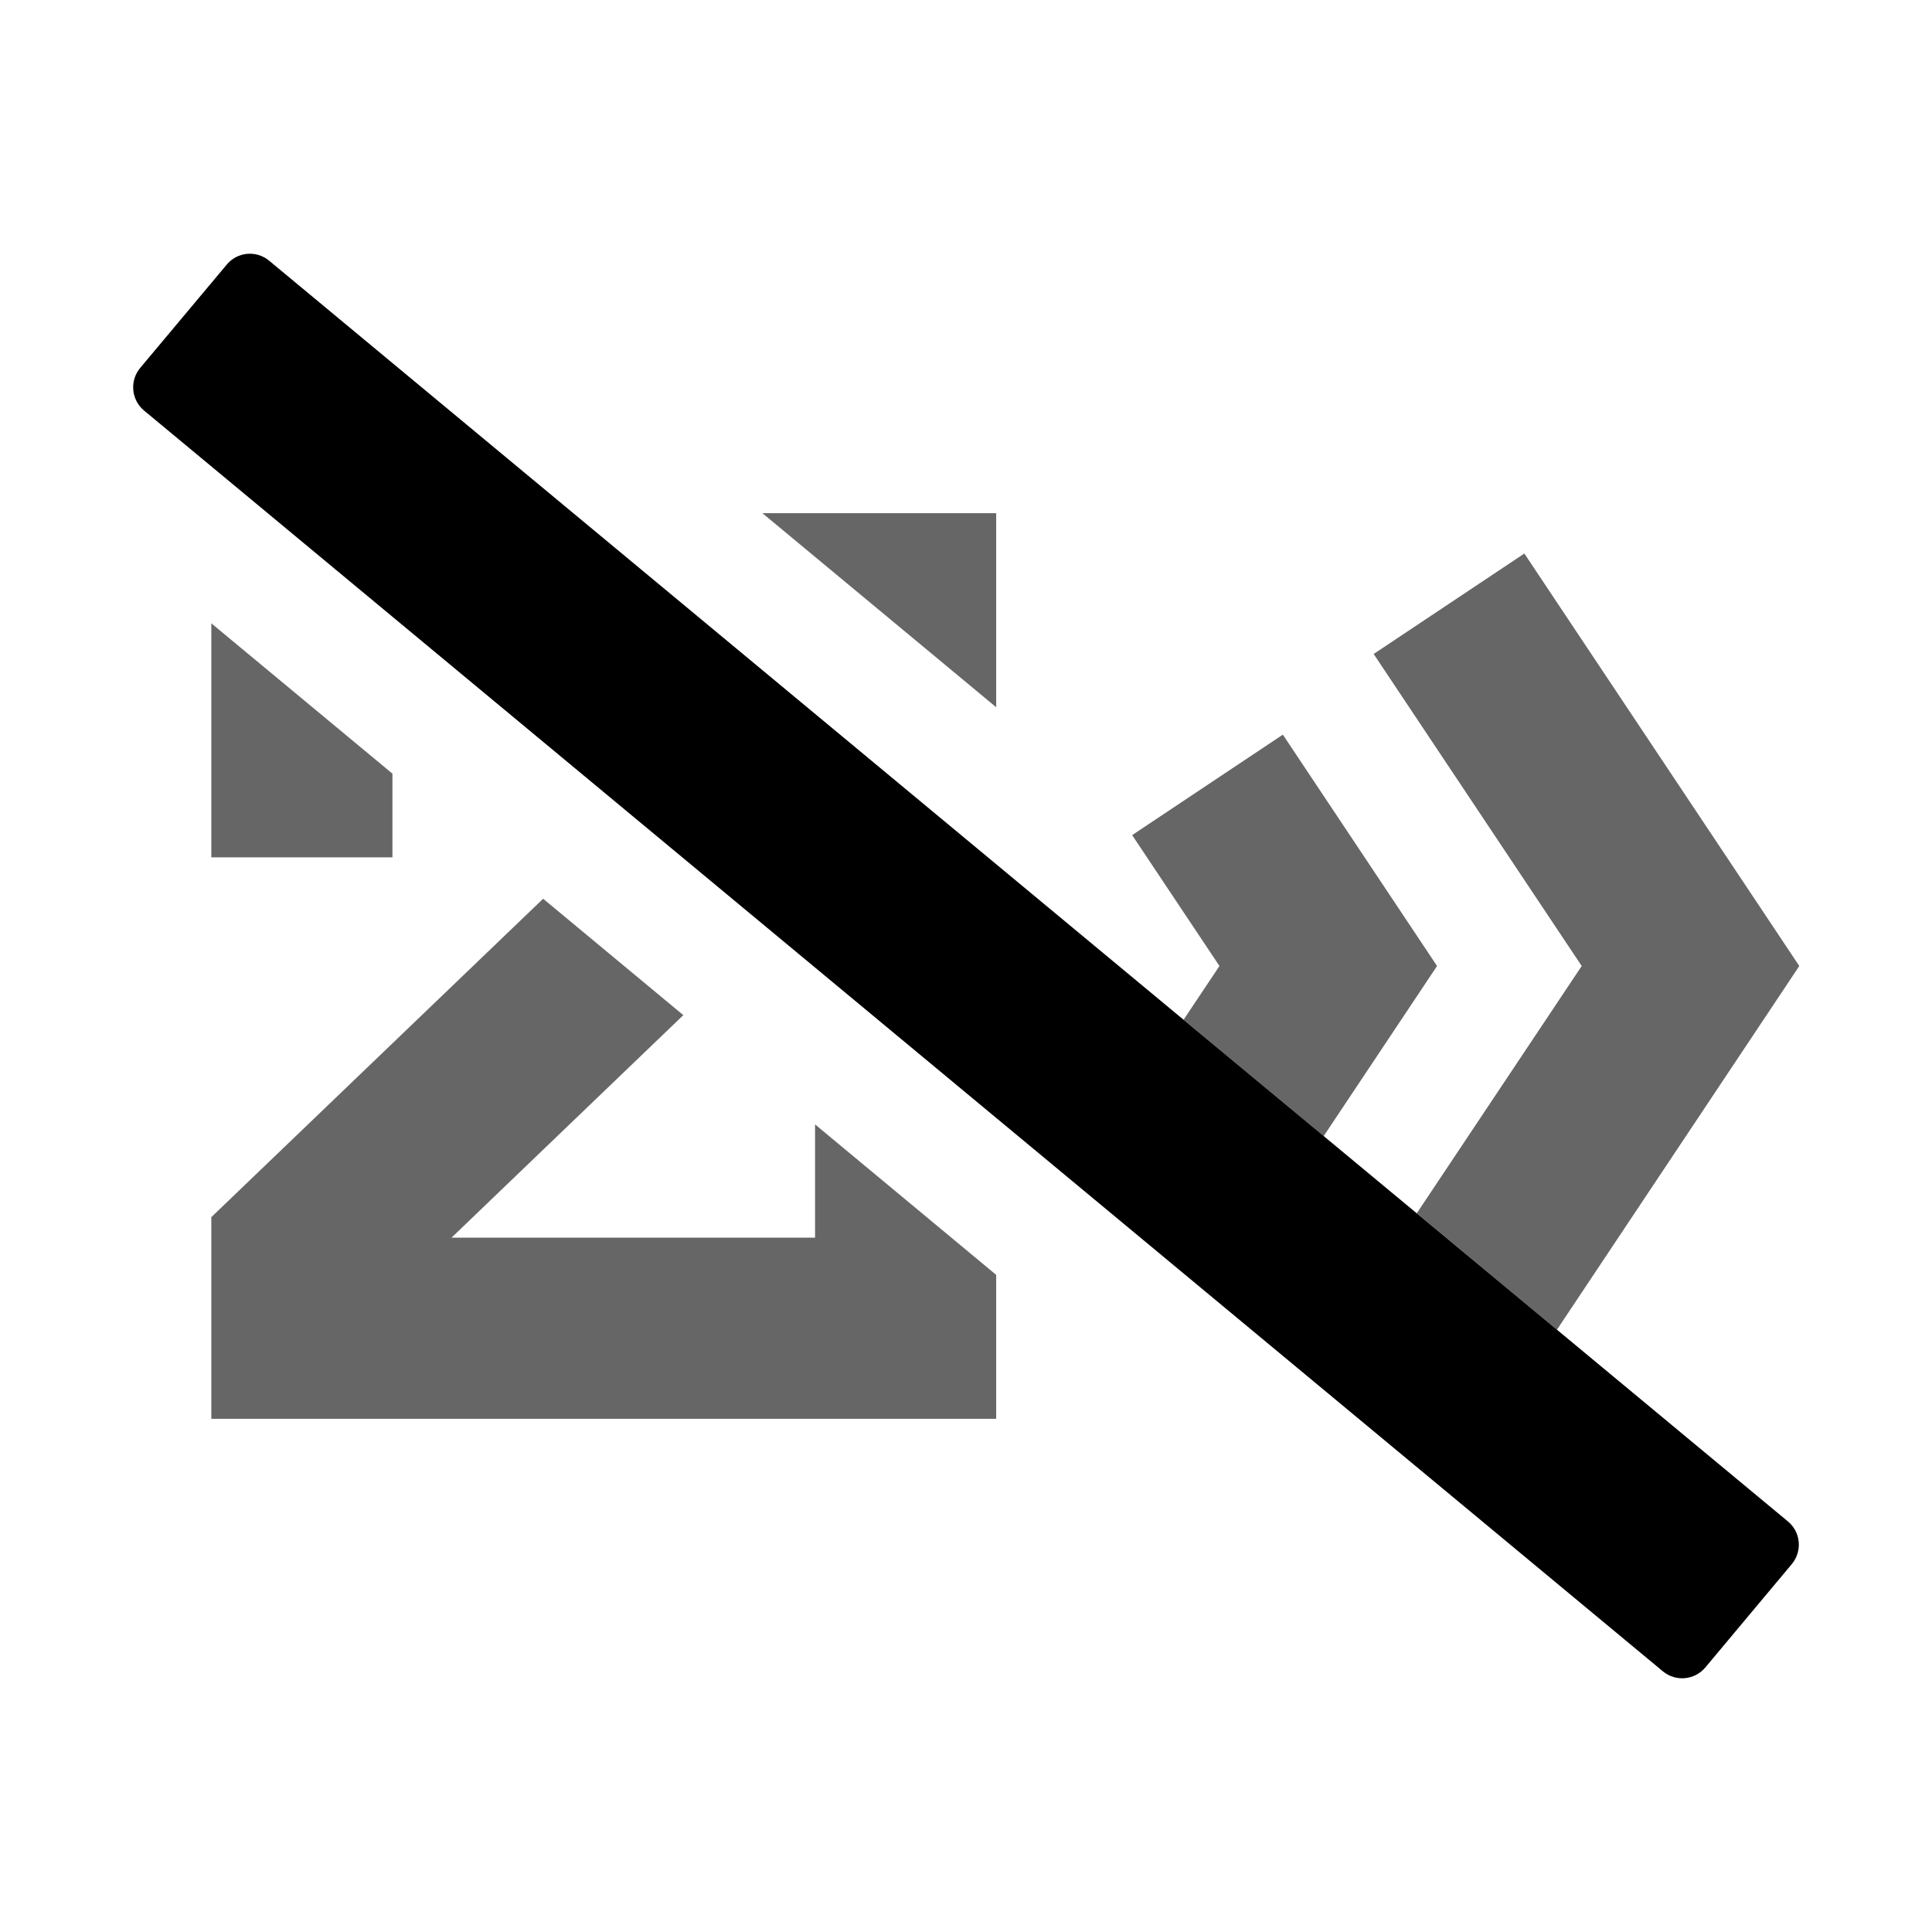
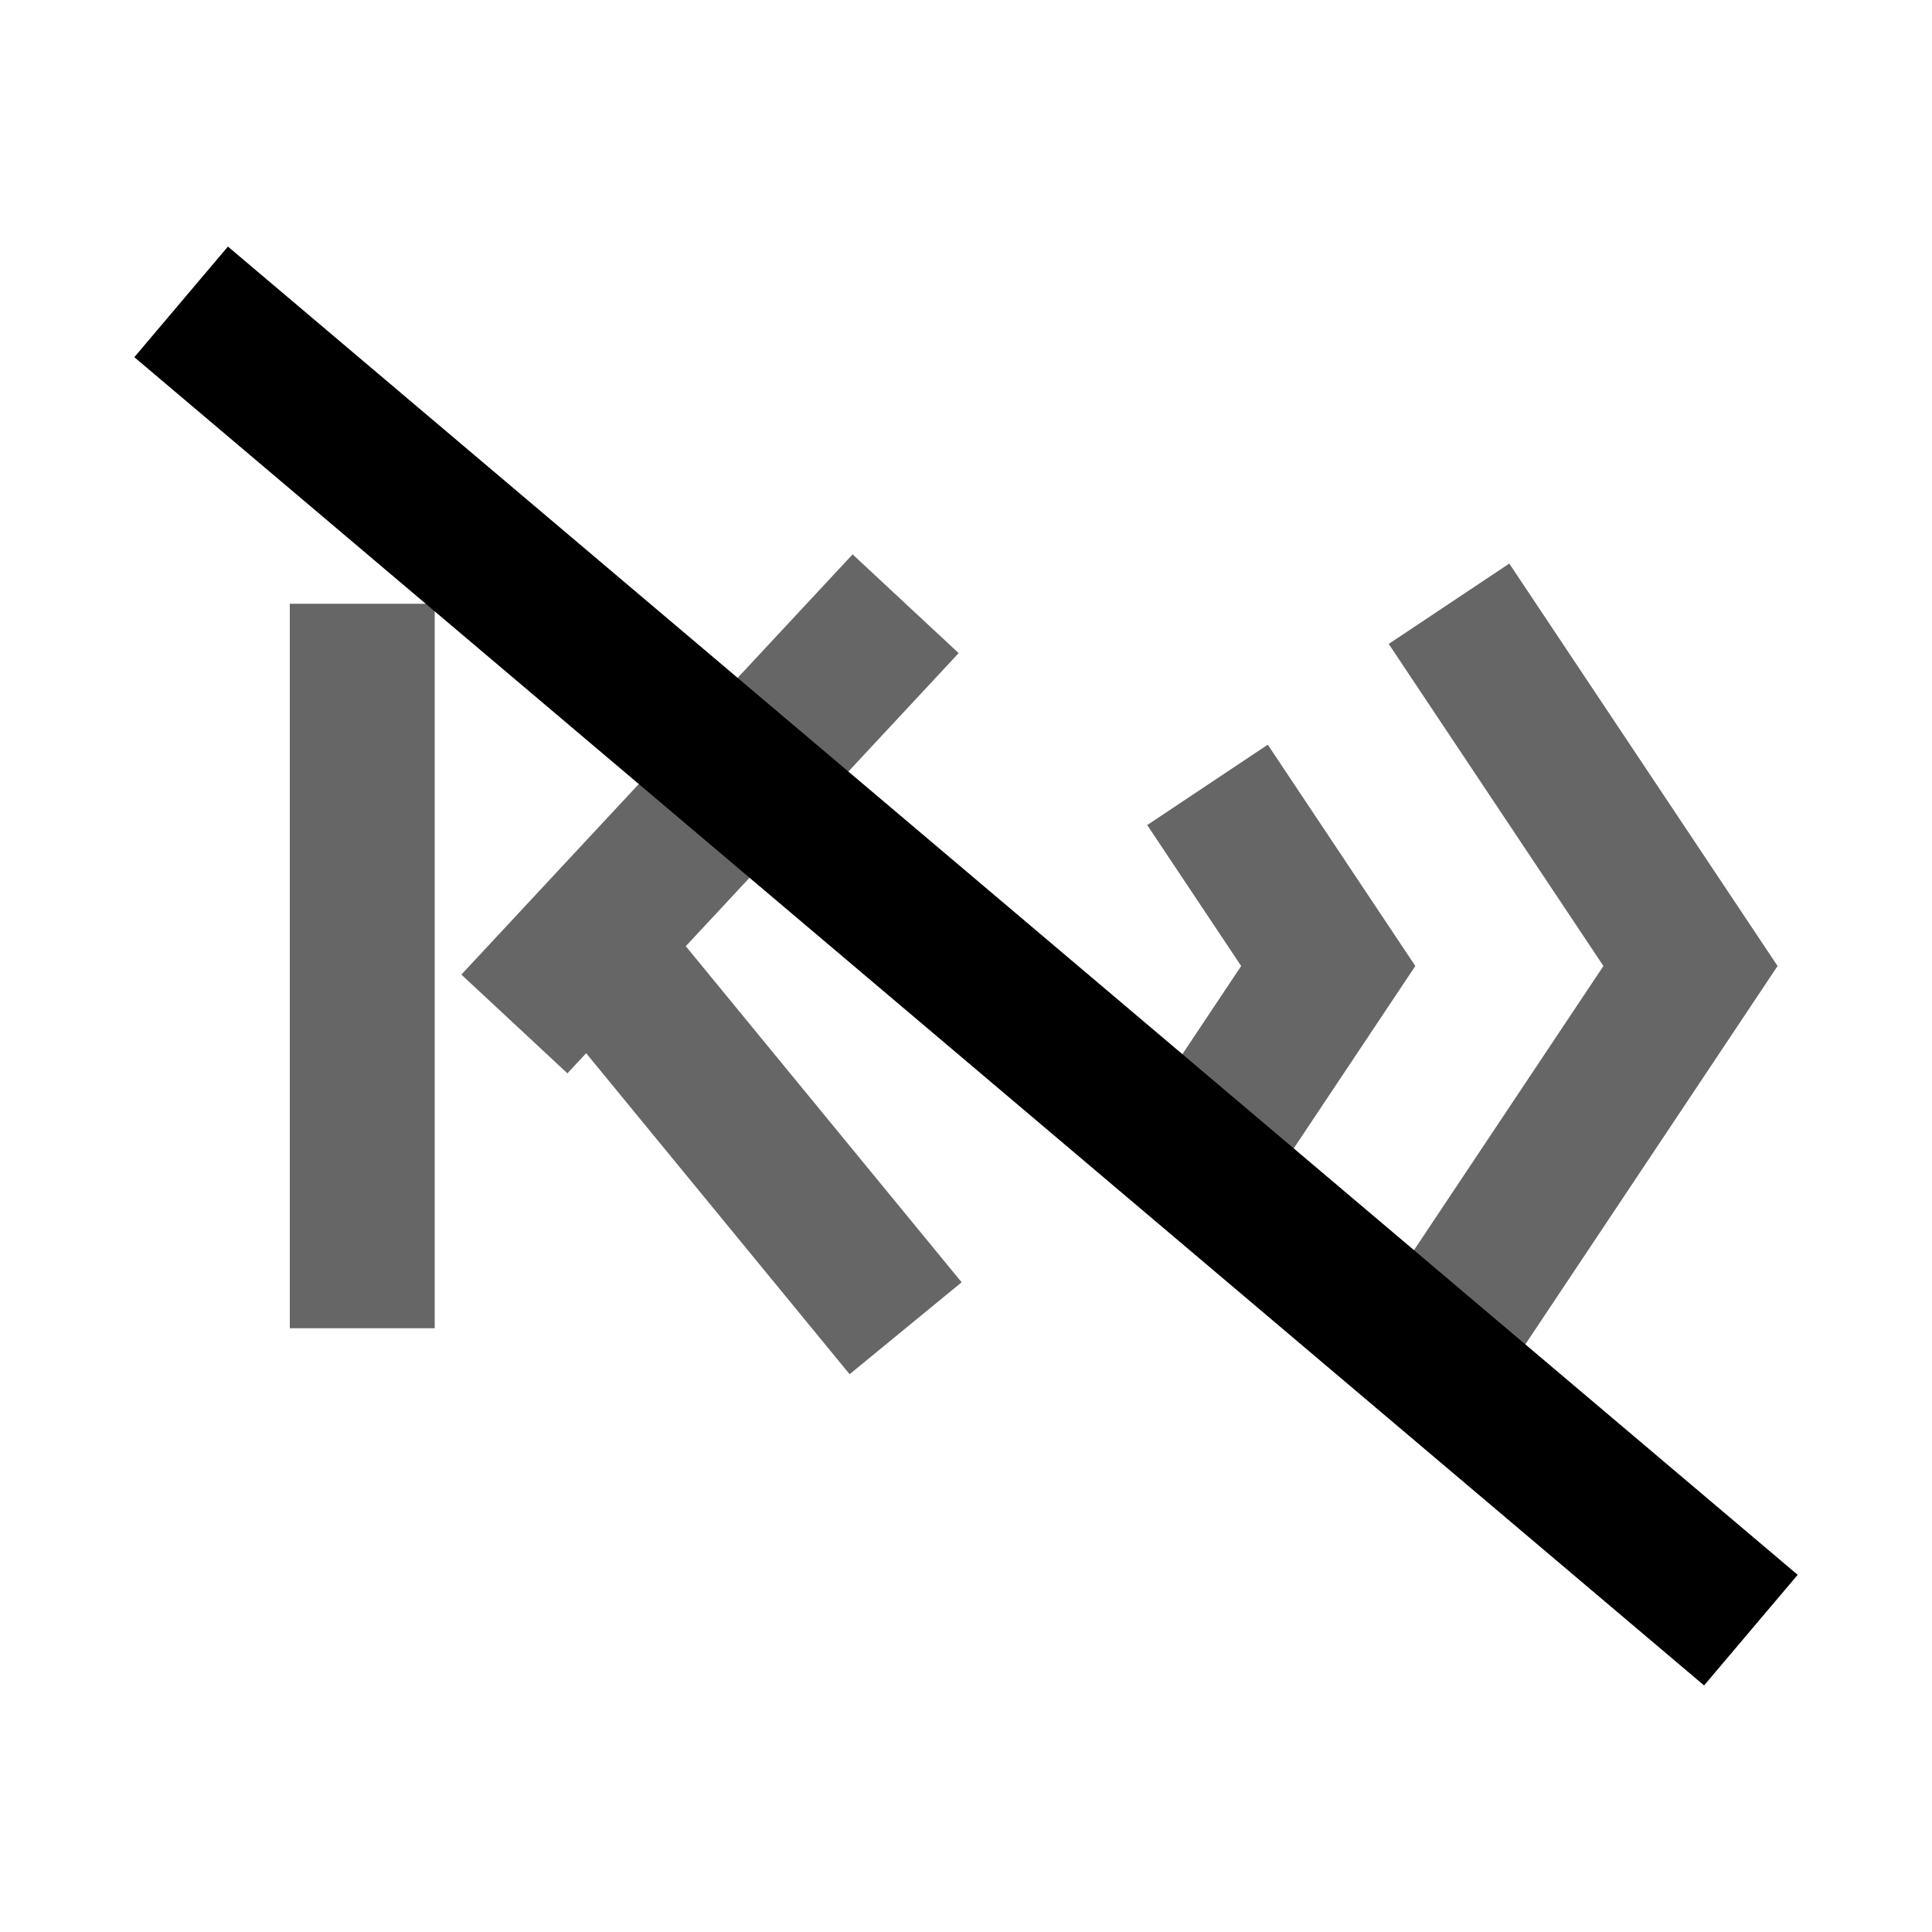
<svg xmlns="http://www.w3.org/2000/svg" width="16" height="16" viewBox="0 0 16 16" fill="none">
-   <path opacity="0.6" fill-rule="evenodd" clip-rule="evenodd" d="M6.75 9.312L8.25 10.558V11.75H1.75V10.08L4.498 7.443L5.659 8.407L3.739 10.25H6.75V9.312ZM8.25 5.857V4.25H6.314L8.25 5.857ZM1.75 5.162V7.1H3.25V6.407L1.75 5.162Z" fill="black" />
-   <path opacity="0.6" fill-rule="evenodd" clip-rule="evenodd" d="M10.962 9.409L11.901 8L10.624 6.084L9.376 6.916L10.099 8L9.802 8.445L10.962 9.409Z" fill="black" />
-   <path opacity="0.6" fill-rule="evenodd" clip-rule="evenodd" d="M12.894 11.012L14.901 8L12.624 4.584L11.376 5.416L13.099 8L11.733 10.048L12.894 11.012Z" fill="black" />
-   <path fill-rule="evenodd" clip-rule="evenodd" d="M14.123 13.809C14.034 13.915 13.877 13.929 13.771 13.841L1.193 3.4C1.087 3.312 1.072 3.154 1.161 3.047L1.878 2.191C1.966 2.085 2.123 2.071 2.229 2.159L14.807 12.6C14.913 12.688 14.928 12.846 14.839 12.953L14.123 13.809Z" fill="black" />
+   <path opacity="0.6" d="M12 5L14 8L12 11" stroke="black" stroke-width="1.2" />
+   <path opacity="0.6" d="M10 6.5L11 8L10 9.5" stroke="black" stroke-width="1.2" />
+   <path opacity="0.6" d="M3 5V11M7.5 5L4.26 8.48M4.89 7.82L7.5 11" stroke="black" stroke-width="1.2" />
+   <path d="M1.5 2.5L14.5 13.5" stroke="black" stroke-width="1.2" />
</svg>
